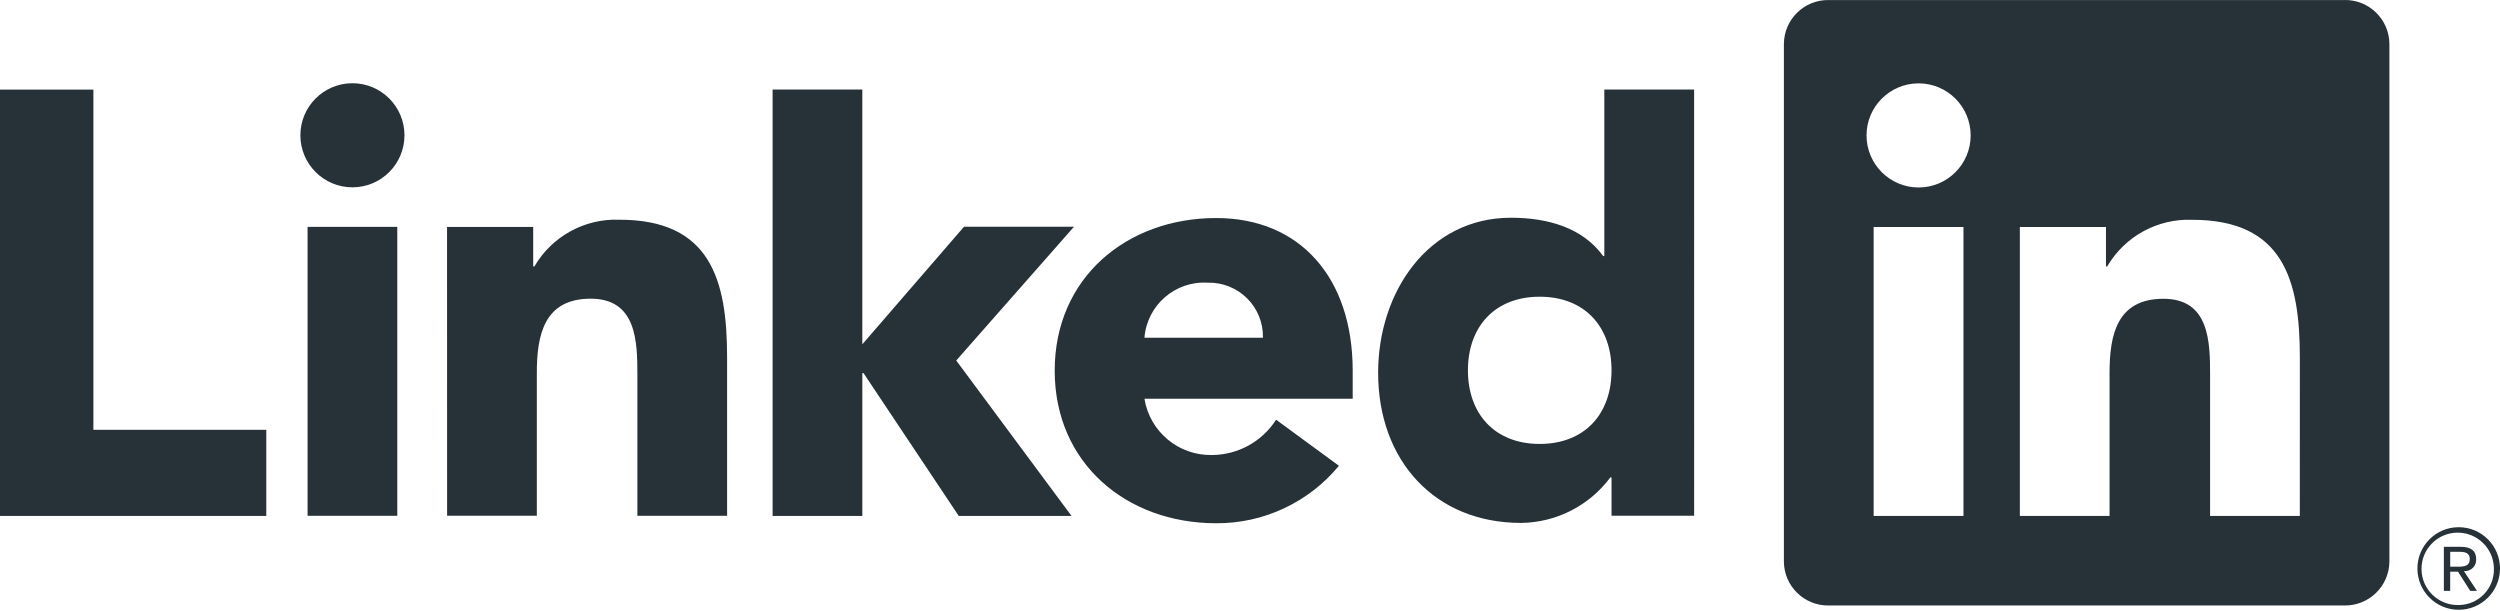
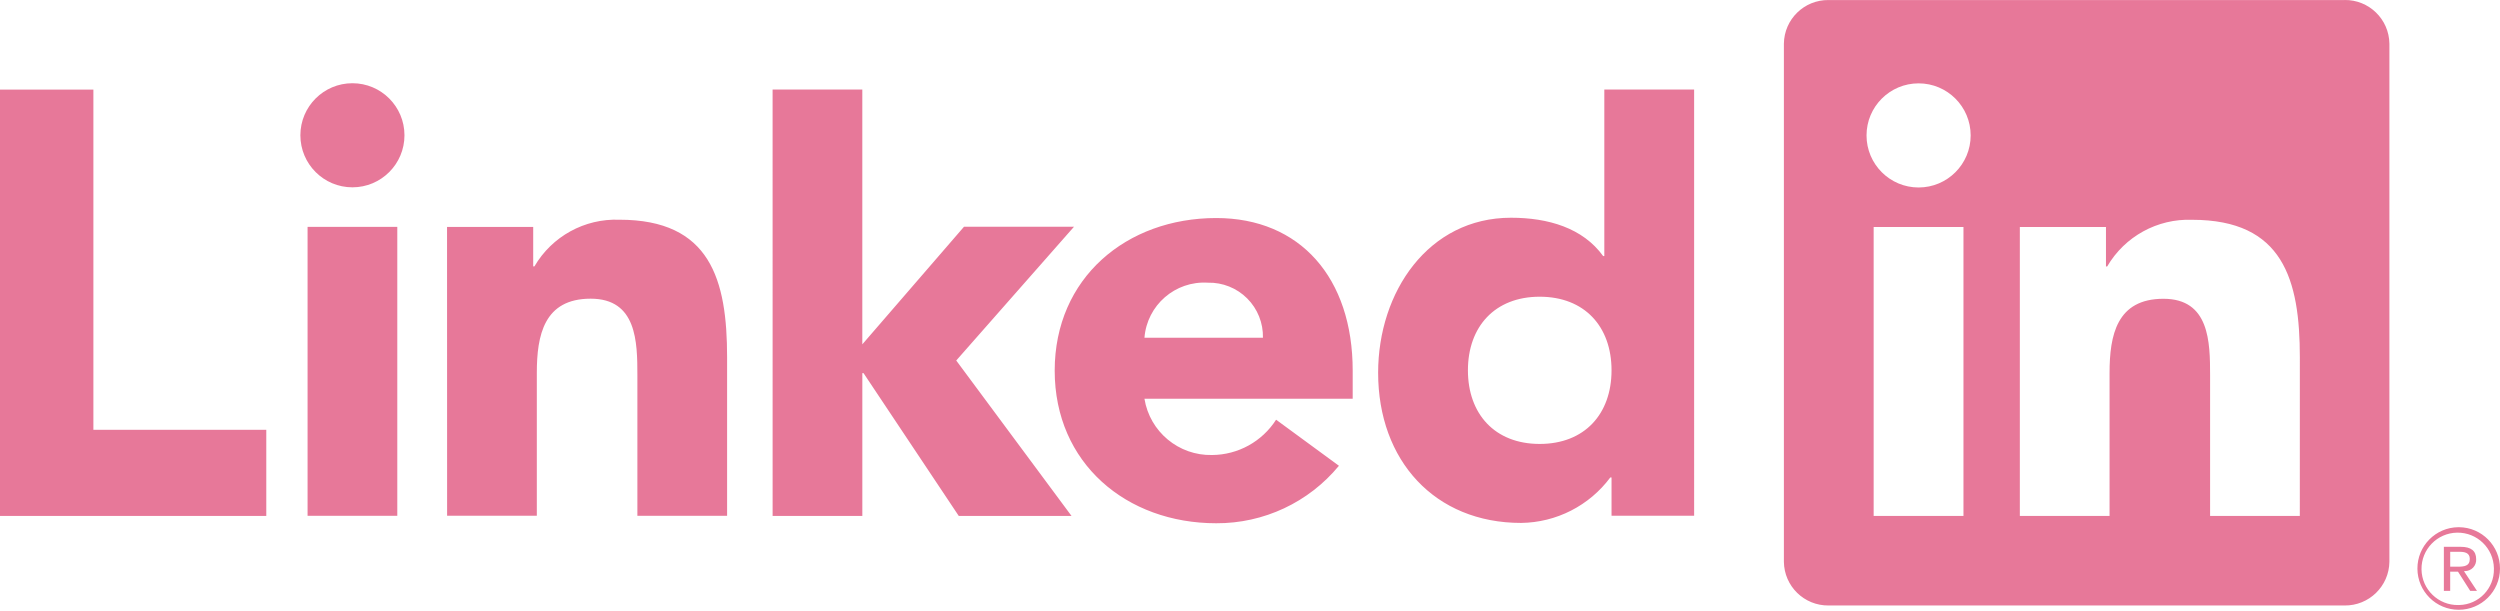
<svg xmlns="http://www.w3.org/2000/svg" viewBox="0 0 267.504 65.326" version="1.1" id="svg20">
  <defs id="defs24" />
-   <path id="path18" style="fill:#263238;fill-opacity:1" d="m 263.043,56.411 a 4.418,4.418 0 1 0 0.085,0 h -0.085 m 0,8.33 a 3.874,3.874 0 1 1 3.809,-3.938 v 0.065 a 3.791,3.791 0 0 1 -3.708,3.871 h -0.1 m -16.96,-9.535 h -9.6 V 40.17 c 0,-3.585 -0.064,-8.2 -4.993,-8.2 -5,0 -5.765,3.906 -5.765,7.939 v 15.294 h -9.6 V 24.287 h 9.216 v 4.225 h 0.129 a 10.1,10.1 0 0 1 9.093,-4.994 c 9.73,0 11.524,6.4 11.524,14.726 z m -40.79,-35.143 a 5.571,5.571 0 1 1 5.57,-5.572 5.571,5.571 0 0 1 -5.57,5.572 m 4.8,35.143 h -9.61 V 24.287 h 9.61 z m 40.776,-55.2 h -55.21 a 4.728,4.728 0 0 0 -4.781,4.67 v 55.439 a 4.731,4.731 0 0 0 4.781,4.675 h 55.21 a 4.741,4.741 0 0 0 4.8,-4.675 V 4.67 A 4.738,4.738 0 0 0 250.87,0 m -86.12,31.749 c -4.8,0 -7.68,3.205 -7.68,7.875 0,4.67 2.879,7.878 7.68,7.878 4.801,0 7.687,-3.2 7.687,-7.878 0,-4.678 -2.881,-7.875 -7.687,-7.875 m 16.525,23.437 h -8.838 v -4.1 h -0.131 a 12.071,12.071 0 0 1 -9.544,4.868 c -9.224,0 -15.3,-6.657 -15.3,-16.071 0,-8.646 5.377,-16.585 14.216,-16.585 3.973,0 7.684,1.087 9.861,4.1 h 0.126 V 9.577 h 9.609 z M 135.136,36.138 a 5.756,5.756 0 0 0 -5.894,-5.89 6.406,6.406 0 0 0 -6.784,5.89 z m 8.132,13.7 a 16.909,16.909 0 0 1 -13.128,6.151 c -9.6,0 -17.286,-6.408 -17.286,-16.331 0,-9.923 7.685,-16.328 17.286,-16.328 8.973,0 14.6,6.4 14.6,16.328 v 3.01 h -22.282 a 7.171,7.171 0 0 0 7.235,6.019 8.193,8.193 0 0 0 6.851,-3.778 z M 47.834,24.279 h 9.219 v 4.225 h 0.131 a 10.085,10.085 0 0 1 9.09,-4.994 c 9.735,0 11.527,6.405 11.527,14.726 V 55.19 h -9.6 V 40.159 c 0,-3.588 -0.066,-8.2 -5,-8.2 -4.99,0 -5.76,3.907 -5.76,7.939 v 15.288 h -9.6 z M 82.669,9.58 h 9.6 v 27.265 l 10.88,-12.583 h 11.77 l -12.6,14.313 12.335,16.63 H 102.588 L 92.397,39.923 h -0.126 v 15.28 h -9.6 z M 32.911,24.276 h 9.6 v 30.916 h -9.6 z m 4.8,-15.37 a 5.569,5.569 0 1 1 -5.57,5.569 5.569,5.569 0 0 1 5.57,-5.569 M 0,9.587 h 9.993 v 36.4 h 18.5 v 9.222 H 0 Z m 263.744,51.522 a 1.2,1.2 0 0 0 1.21,-1.269 c 0,-0.9 -0.543,-1.33 -1.657,-1.33 h -1.8 v 4.712 h 0.677 v -2.054 h 0.832 l 0.019,0.025 1.291,2.029 h 0.724 l -1.389,-2.1 z m -0.783,-0.472 h -0.785 v -1.593 h 0.995 c 0.514,0 1.1,0.084 1.1,0.757 0,0.774 -0.593,0.836 -1.314,0.836" />
+   <path id="path18" style="fill:#e77899;fill-opacity:1" d="m 263.043,56.411 a 4.418,4.418 0 1 0 0.085,0 h -0.085 m 0,8.33 a 3.874,3.874 0 1 1 3.809,-3.938 v 0.065 a 3.791,3.791 0 0 1 -3.708,3.871 h -0.1 m -16.96,-9.535 h -9.6 V 40.17 c 0,-3.585 -0.064,-8.2 -4.993,-8.2 -5,0 -5.765,3.906 -5.765,7.939 v 15.294 h -9.6 V 24.287 h 9.216 v 4.225 h 0.129 a 10.1,10.1 0 0 1 9.093,-4.994 c 9.73,0 11.524,6.4 11.524,14.726 z m -40.79,-35.143 a 5.571,5.571 0 1 1 5.57,-5.572 5.571,5.571 0 0 1 -5.57,5.572 m 4.8,35.143 h -9.61 V 24.287 h 9.61 z m 40.776,-55.2 h -55.21 a 4.728,4.728 0 0 0 -4.781,4.67 v 55.439 a 4.731,4.731 0 0 0 4.781,4.675 h 55.21 a 4.741,4.741 0 0 0 4.8,-4.675 V 4.67 A 4.738,4.738 0 0 0 250.87,0 m -86.12,31.749 c -4.8,0 -7.68,3.205 -7.68,7.875 0,4.67 2.879,7.878 7.68,7.878 4.801,0 7.687,-3.2 7.687,-7.878 0,-4.678 -2.881,-7.875 -7.687,-7.875 m 16.525,23.437 h -8.838 v -4.1 h -0.131 a 12.071,12.071 0 0 1 -9.544,4.868 c -9.224,0 -15.3,-6.657 -15.3,-16.071 0,-8.646 5.377,-16.585 14.216,-16.585 3.973,0 7.684,1.087 9.861,4.1 h 0.126 V 9.577 h 9.609 z M 135.136,36.138 a 5.756,5.756 0 0 0 -5.894,-5.89 6.406,6.406 0 0 0 -6.784,5.89 z m 8.132,13.7 a 16.909,16.909 0 0 1 -13.128,6.151 c -9.6,0 -17.286,-6.408 -17.286,-16.331 0,-9.923 7.685,-16.328 17.286,-16.328 8.973,0 14.6,6.4 14.6,16.328 v 3.01 h -22.282 a 7.171,7.171 0 0 0 7.235,6.019 8.193,8.193 0 0 0 6.851,-3.778 z M 47.834,24.279 h 9.219 v 4.225 h 0.131 a 10.085,10.085 0 0 1 9.09,-4.994 c 9.735,0 11.527,6.405 11.527,14.726 V 55.19 h -9.6 V 40.159 c 0,-3.588 -0.066,-8.2 -5,-8.2 -4.99,0 -5.76,3.907 -5.76,7.939 v 15.288 h -9.6 z M 82.669,9.58 h 9.6 v 27.265 l 10.88,-12.583 h 11.77 l -12.6,14.313 12.335,16.63 H 102.588 L 92.397,39.923 h -0.126 v 15.28 h -9.6 z M 32.911,24.276 h 9.6 v 30.916 h -9.6 z m 4.8,-15.37 a 5.569,5.569 0 1 1 -5.57,5.569 5.569,5.569 0 0 1 5.57,-5.569 M 0,9.587 h 9.993 v 36.4 h 18.5 v 9.222 H 0 Z m 263.744,51.522 a 1.2,1.2 0 0 0 1.21,-1.269 c 0,-0.9 -0.543,-1.33 -1.657,-1.33 h -1.8 v 4.712 h 0.677 v -2.054 h 0.832 l 0.019,0.025 1.291,2.029 h 0.724 l -1.389,-2.1 z m -0.783,-0.472 h -0.785 v -1.593 h 0.995 c 0.514,0 1.1,0.084 1.1,0.757 0,0.774 -0.593,0.836 -1.314,0.836" />
</svg>
